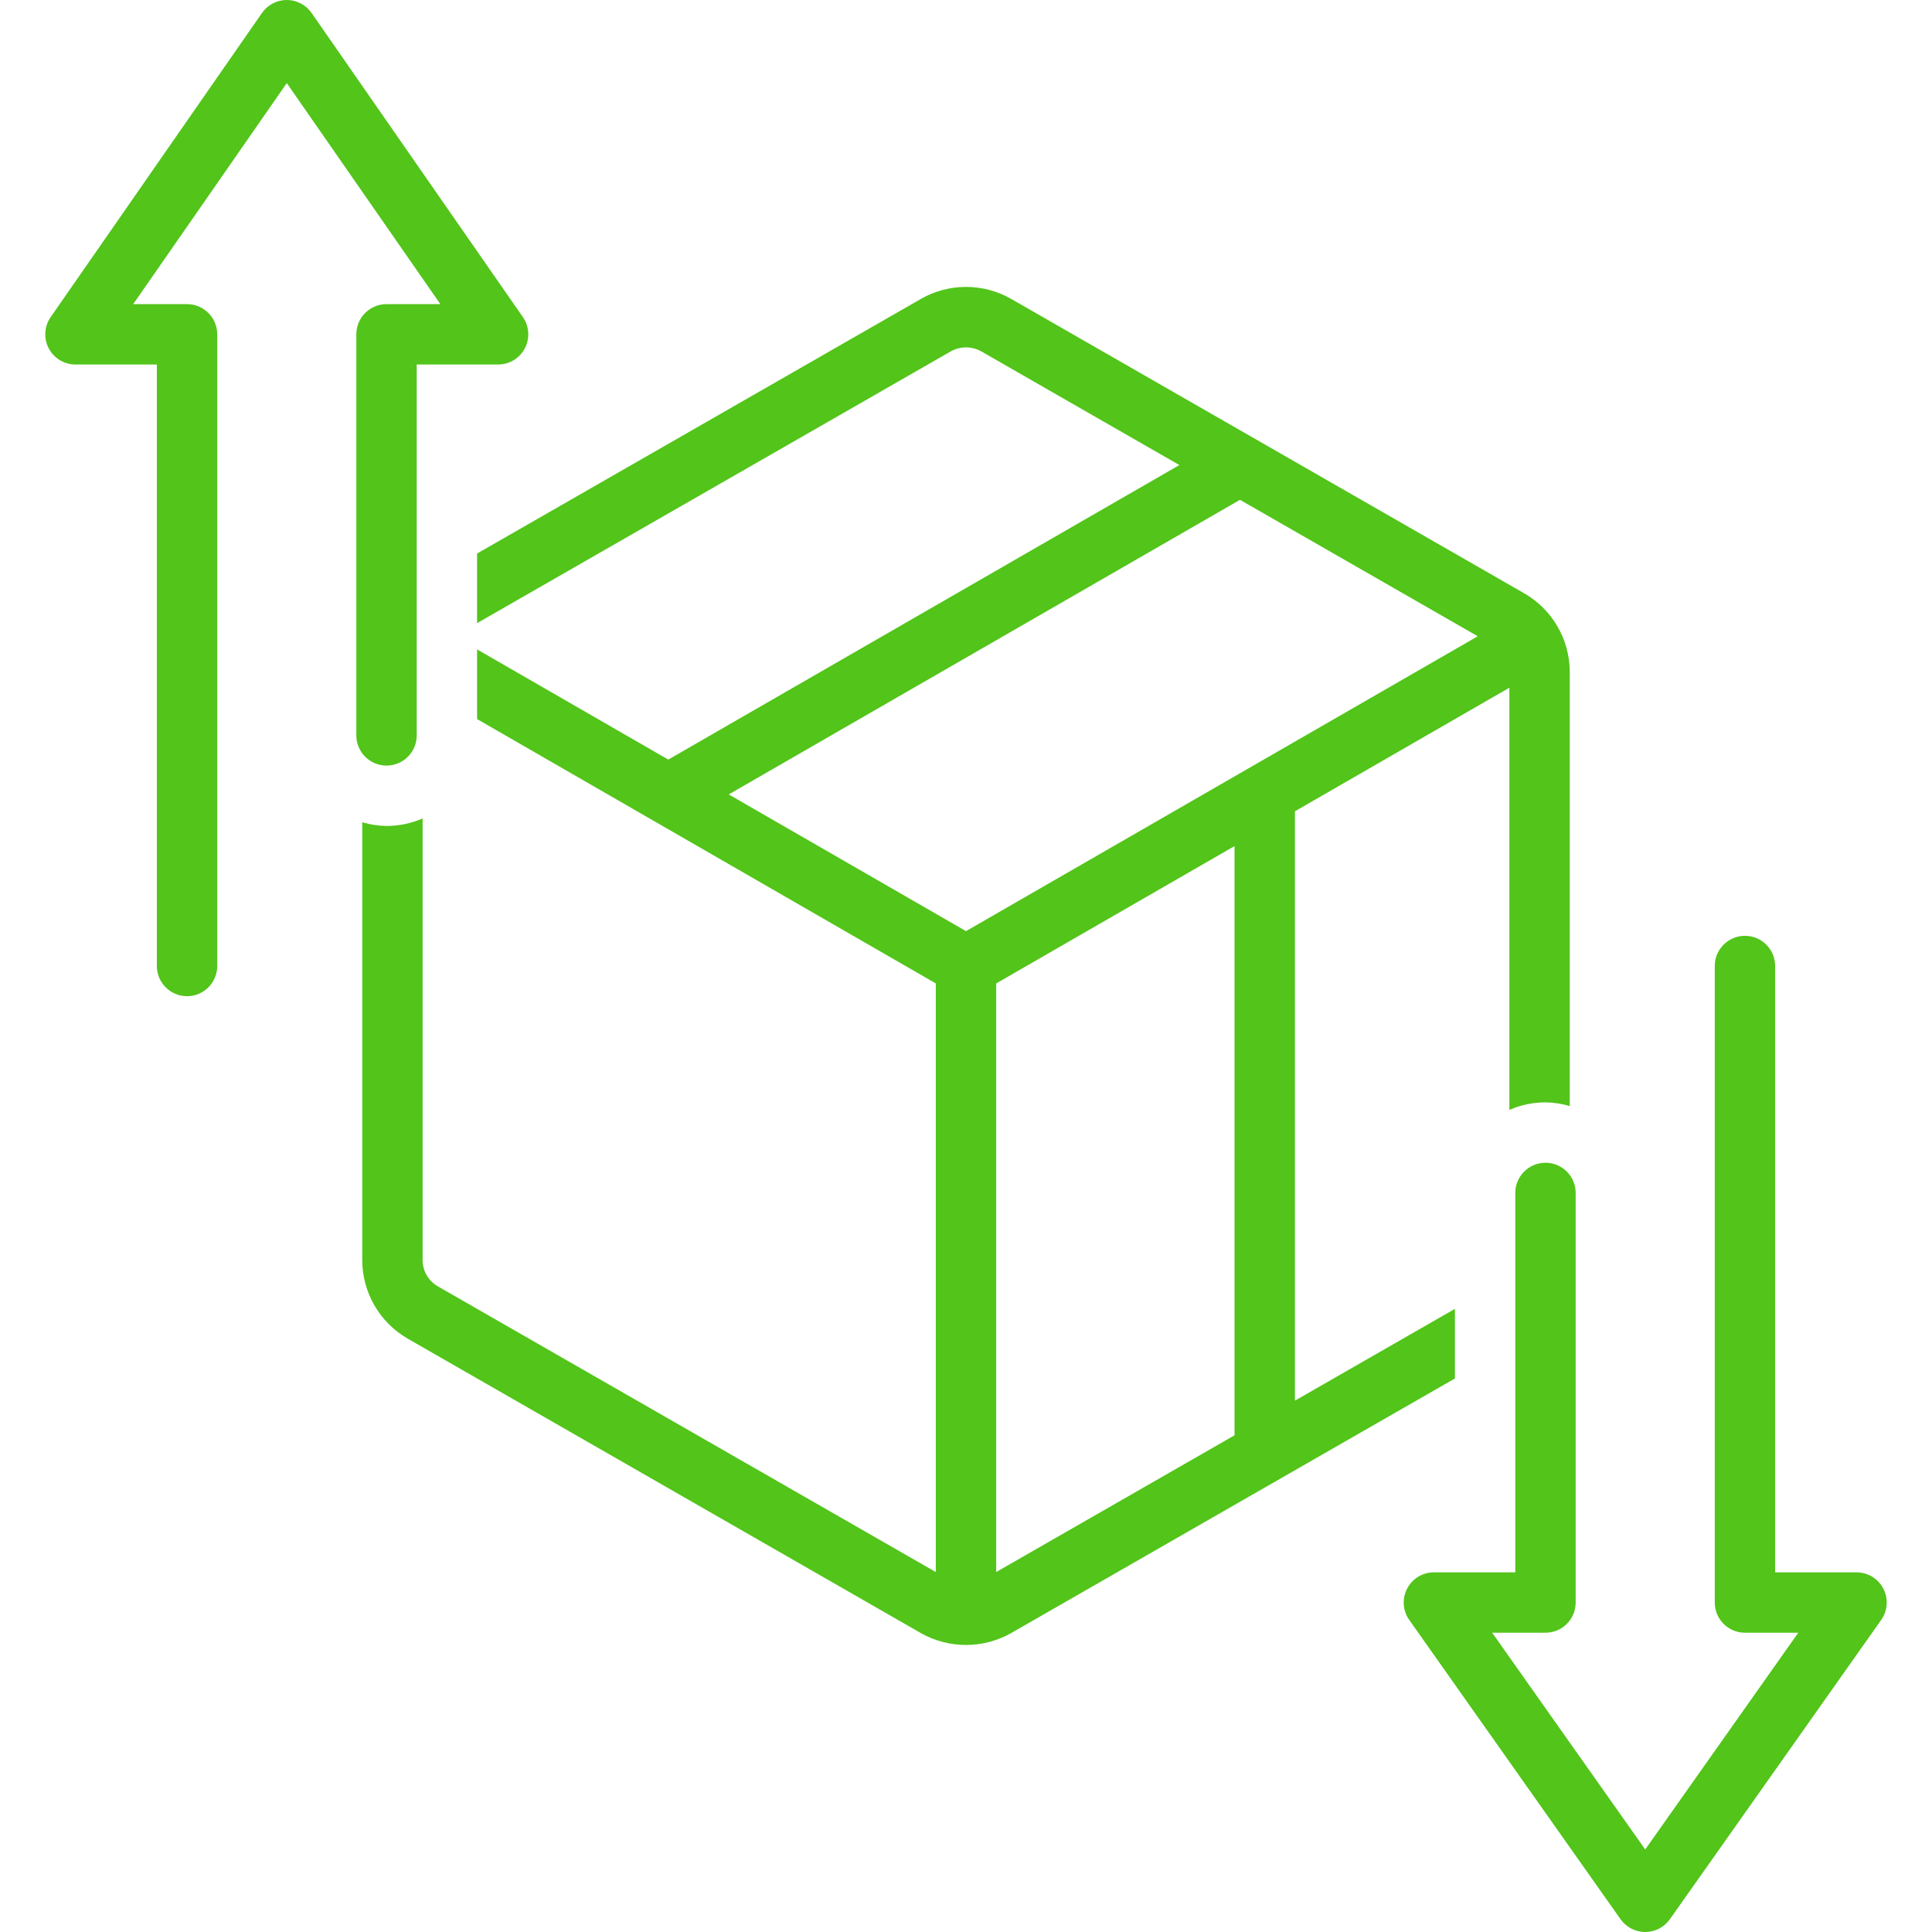
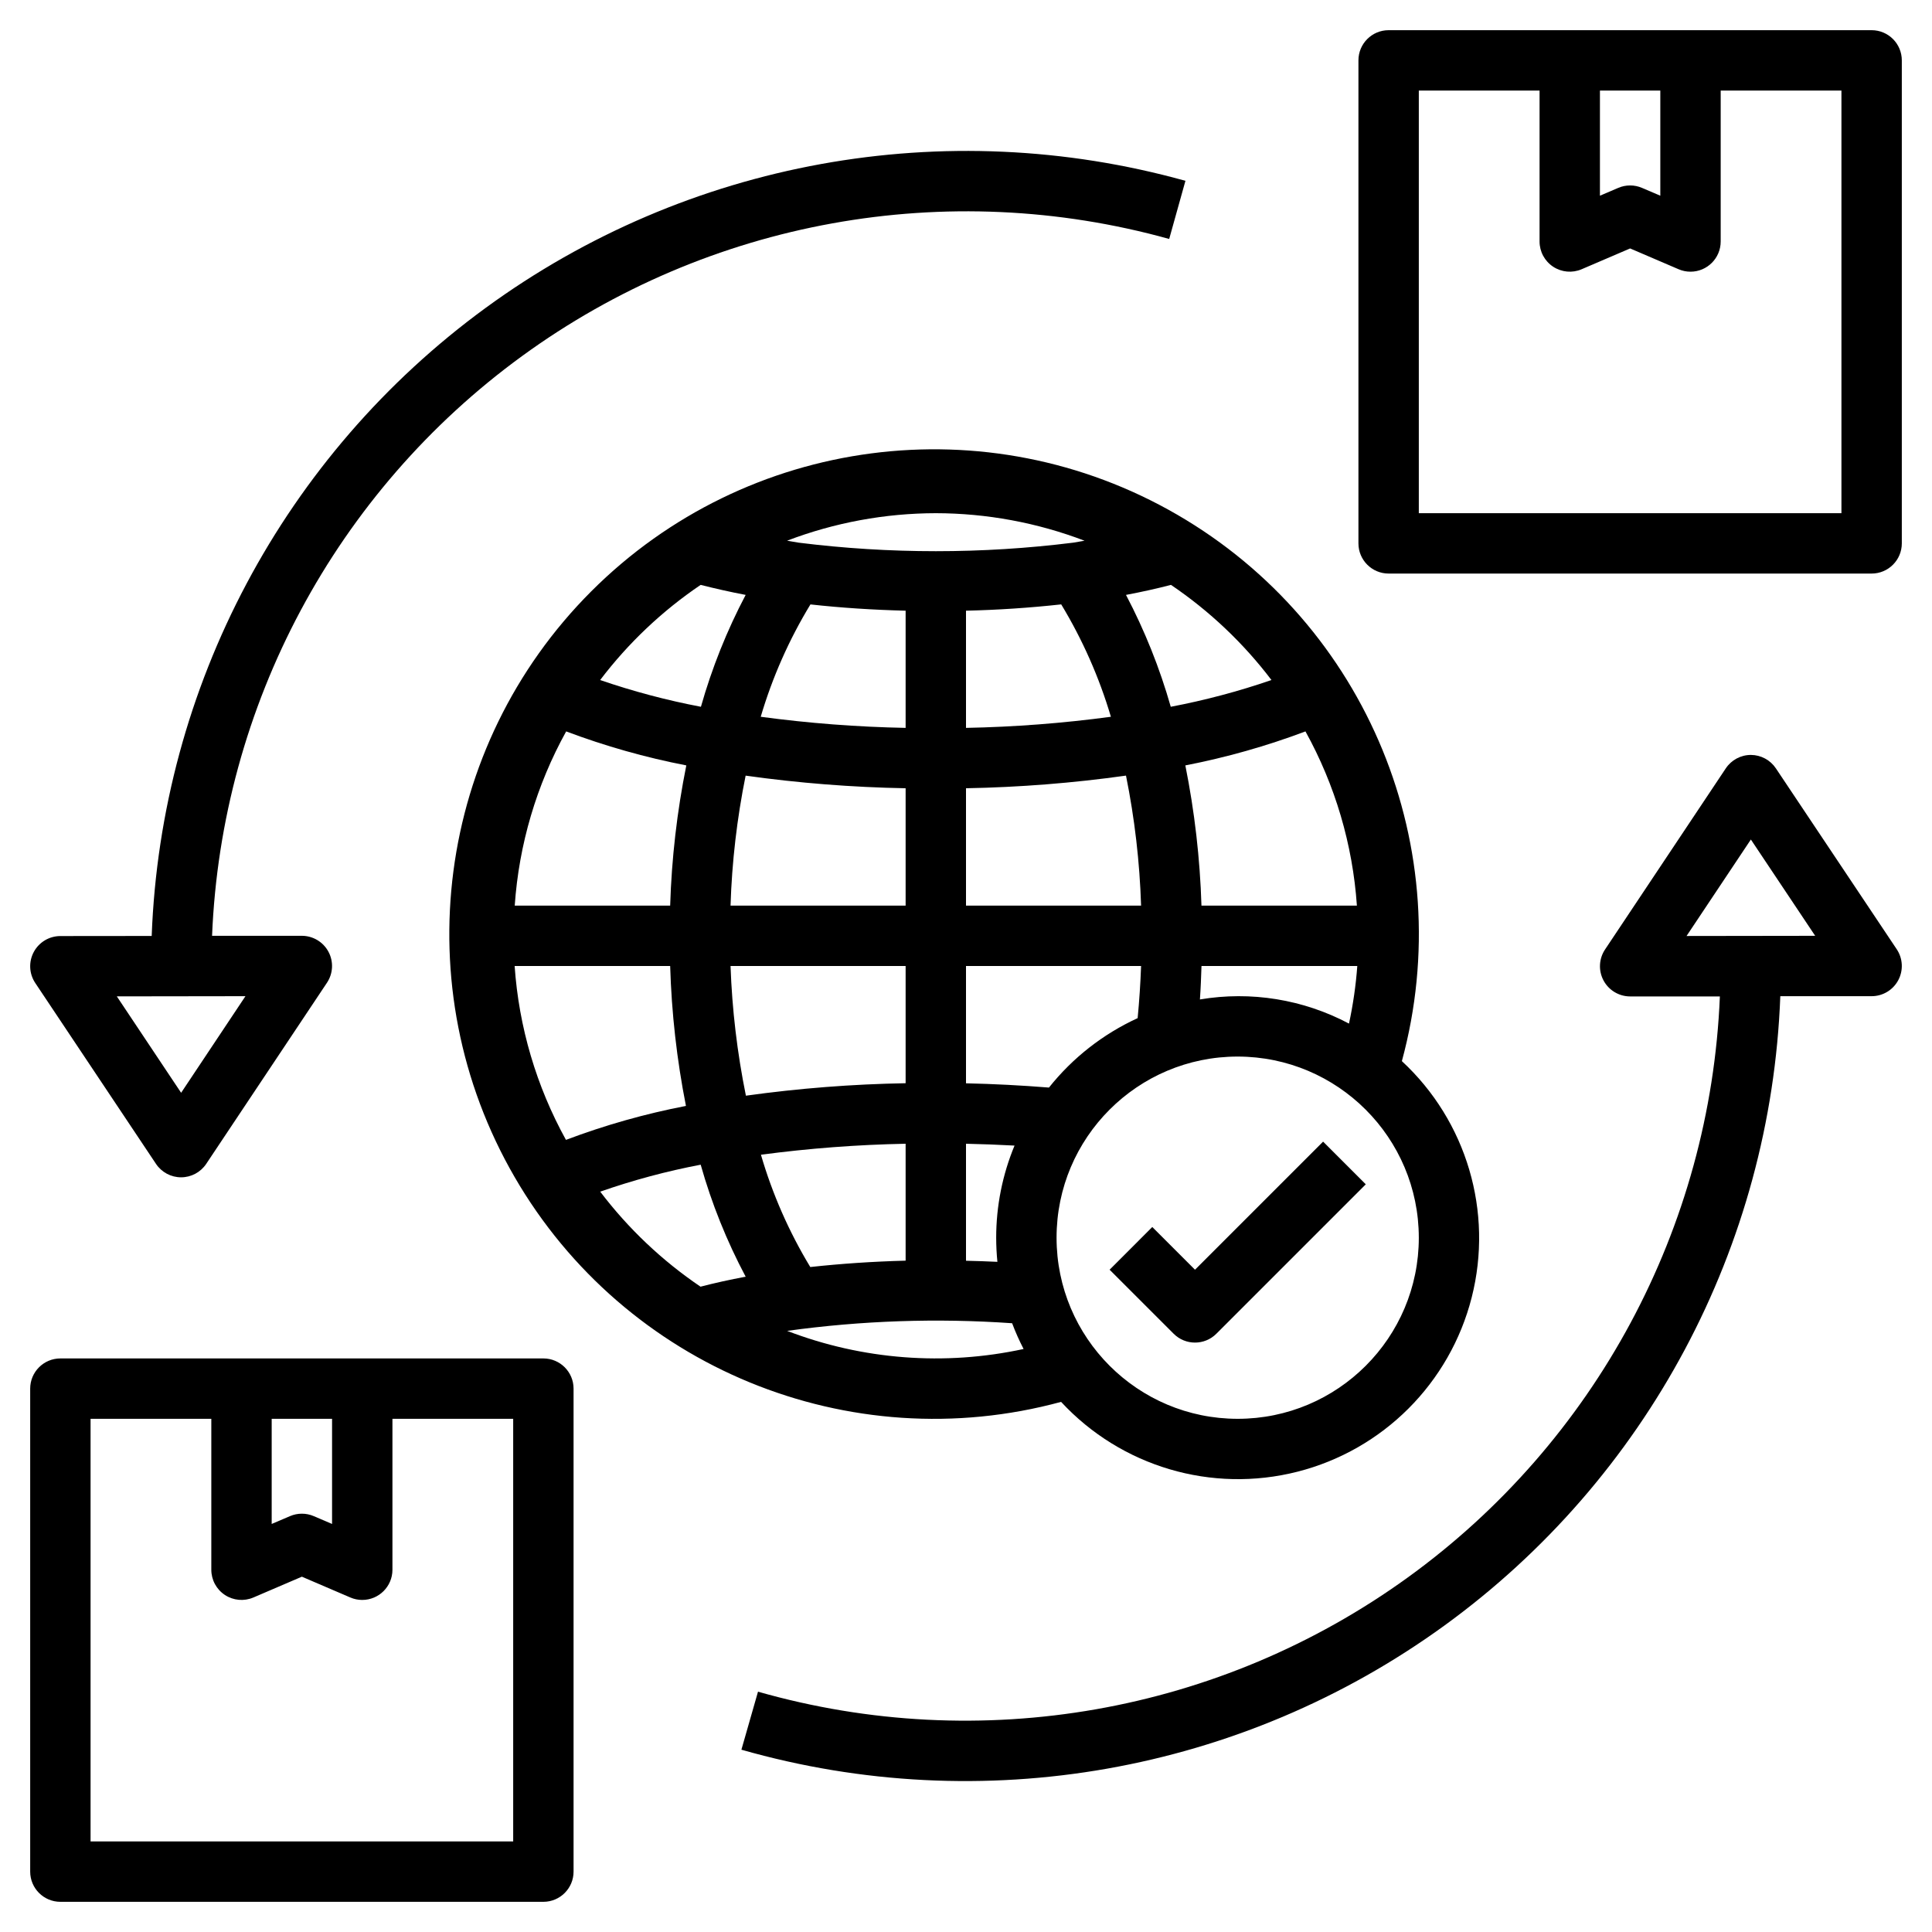
- <svg xmlns="http://www.w3.org/2000/svg" version="1.1" width="512" height="512" x="0" y="0" viewBox="0 0 128 128" style="enable-background: new 0 0 512 512" xml:space="preserve" class="">
+ <svg xmlns="http://www.w3.org/2000/svg" version="1.1" width="512" height="512" x="0" y="0" viewBox="0 0 64 64" style="enable-background: new 0 0 512 512" xml:space="preserve" class="">
  <g>
-     <path d="M23.608 22.15v26.572a2 2 0 0 0 4 0V24.15H33a2 2 0 0 0 1.643-3.141l-14-20.15a2 2 0 0 0-3.286 0l-14 20.15A2 2 0 0 0 5 24.15h5.392V64a2 2 0 0 0 4 0V22.15a2 2 0 0 0-2-2H8.825L19 5.505 29.175 20.15h-3.567a2 2 0 0 0-2 2Z" fill="#52c41a" opacity="1" data-original="#52c41a" class="" />
-     <path d="m96.392 86.715-10.6 6.082V53.75L100 45.562v27.972a5.975 5.975 0 0 1 2.392-.499 5.903 5.903 0 0 1 1.608.245V44.514a6.015 6.015 0 0 0-3.014-5.204l-34-19.51a6.026 6.026 0 0 0-5.972.002L31.608 36.673v4.612l31.396-18.013a2.074 2.074 0 0 1 1.992-.001l13.141 7.54-33.862 19.514-12.667-7.3v4.616L62 65.155v38.998L29.005 85.222A2.007 2.007 0 0 1 28 83.486V54.223a5.975 5.975 0 0 1-2.392.499A5.908 5.908 0 0 1 24 54.477v29.01a6.015 6.015 0 0 0 3.014 5.203l34 19.51a6.078 6.078 0 0 0 5.972-.002l29.406-16.871ZM82.151 33.114l15.754 9.04L64 61.69l-15.72-9.058ZM66 104.152V65.155l15.791-9.1v39.037Z" fill="#52c41a" opacity="1" data-original="#52c41a" class="" />
-     <path d="M124.776 105.252a2.001 2.001 0 0 0-1.776-1.08h-5.392V64a2 2 0 0 0-4 0v42.172a2 2 0 0 0 2 2h3.532L109 122.532l-10.14-14.36h3.532a2 2 0 0 0 2-2V79.035a2 2 0 0 0-4 0v25.137H95a2 2 0 0 0-1.634 3.153l14 19.828a2 2 0 0 0 3.268 0l14-19.828a1.999 1.999 0 0 0 .142-2.073Z" fill="#52c41a" opacity="1" data-original="#52c41a" class="" />
+     <path d="M1.118 31.537a1 1 0 0 0 .05 1.026l4 5.993A1 1 0 0 0 6 39a1 1 0 0 0 .831-.445l4-6A1 1 0 0 0 10 31H7.025A25.019 25.019 0 0 1 38.731 7.916l.538-1.926A27.016 27.016 0 0 0 5.025 31.005L2 31.008a1 1 0 0 0-.882.529ZM8.131 33 6 36.2l-2.13-3.194ZM58.828 25.452a1 1 0 0 0-.828-.444 1 1 0 0 0-.831.445l-4 6A1 1 0 0 0 54 33.008h2.973A25.018 25.018 0 0 1 25.11 56.039l-.55 1.922A27.014 27.014 0 0 0 58.975 33H62a1 1 0 0 0 .831-1.556Zm-2.959 5.554L58 27.81 60.13 31Z" fill="#000000" opacity="1" data-original="#000000" class="" />
+     <path d="M35.15 46.439a7.988 7.988 0 1 0 11.289-11.288A16.058 16.058 0 1 0 35.15 46.439ZM33.04 41.8c-.346-.018-.693-.027-1.04-.036v-3.876q.8.017 1.608.061A7.951 7.951 0 0 0 33 41c0 .269.014.536.04.8ZM32 35.886V32h5.8q-.032.868-.114 1.727a8.043 8.043 0 0 0-2.938 2.3q-1.383-.111-2.748-.141ZM47 41a6 6 0 1 1-6-6 6.006 6.006 0 0 1 6 6Zm-2.313-7.092a7.774 7.774 0 0 0-4.938-.8c.026-.369.04-.738.052-1.108h5.161a13.875 13.875 0 0 1-.275 1.908Zm-1.442-9.679A13.885 13.885 0 0 1 44.949 30H39.8a28.009 28.009 0 0 0-.534-4.645 24.624 24.624 0 0 0 3.979-1.126Zm-4.455-4.854a14.1 14.1 0 0 1 3.329 3.152 24.1 24.1 0 0 1-3.336.886 19.405 19.405 0 0 0-1.483-3.706c.52-.099 1.013-.207 1.49-.332ZM37.8 30H32v-3.888a43.9 43.9 0 0 0 5.3-.419A25.942 25.942 0 0 1 37.8 30ZM32 24.112V20.23a36.7 36.7 0 0 0 3.154-.209 15.962 15.962 0 0 1 1.646 3.723 42.012 42.012 0 0 1-4.8.368ZM31 17a13.9 13.9 0 0 1 4.927.912c-.13.02-.249.046-.381.065a36.727 36.727 0 0 1-9.085 0c-.135-.019-.255-.046-.388-.066A13.905 13.905 0 0 1 31 17Zm-4.153 3.022c1.018.113 2.072.181 3.153.208v3.882a41.994 41.994 0 0 1-4.8-.368 15.726 15.726 0 0 1 1.647-3.722ZM30 26.112V30h-5.8a25.806 25.806 0 0 1 .5-4.306 43.866 43.866 0 0 0 5.3.418Zm-6.79-6.737c.477.121.97.233 1.491.332a19.134 19.134 0 0 0-1.482 3.706 24.092 24.092 0 0 1-3.338-.886 14.1 14.1 0 0 1 3.329-3.152Zm-4.455 4.854a24.534 24.534 0 0 0 3.98 1.126A27.886 27.886 0 0 0 22.2 30h-5.149a13.885 13.885 0 0 1 1.704-5.771Zm-.007 13.531a13.887 13.887 0 0 1-1.7-5.76H22.2a28.227 28.227 0 0 0 .523 4.635 24.229 24.229 0 0 0-3.975 1.125Zm4.458 4.863a14.08 14.08 0 0 1-3.323-3.148 23.289 23.289 0 0 1 3.328-.893 18.788 18.788 0 0 0 1.49 3.71q-.786.147-1.495.331ZM24.2 32H30v3.883a43.9 43.9 0 0 0-5.291.413A26.236 26.236 0 0 1 24.2 32Zm5.8 5.888v3.873c-1.083.028-2.144.1-3.158.211a15.63 15.63 0 0 1-1.635-3.72A42.613 42.613 0 0 1 30 37.888Zm3.528 5.946a7.85 7.85 0 0 0 .38.853 13.73 13.73 0 0 1-7.833-.6 36.073 36.073 0 0 1 7.453-.253ZM62 1H46a1 1 0 0 0-1 1v16a1 1 0 0 0 1 1h16a1 1 0 0 0 1-1V2a1 1 0 0 0-1-1Zm-9 2h2v3.483l-.606-.259a1 1 0 0 0-.788 0L53 6.483Zm8 14H47V3h4v5a1 1 0 0 0 1.394.919L54 8.23l1.606.689A.982.982 0 0 0 56 9a1 1 0 0 0 1-1V3h4ZM18 45H2a1 1 0 0 0-1 1v16a1 1 0 0 0 1 1h16a1 1 0 0 0 1-1V46a1 1 0 0 0-1-1Zm-9 2h2v3.483l-.606-.259a1 1 0 0 0-.788 0L9 50.483Zm8 14H3V47h4v5a1 1 0 0 0 1.394.919L10 52.23l1.606.689A.982.982 0 0 0 12 53a1 1 0 0 0 1-1v-5h4Z" fill="#000000" opacity="1" data-original="#000000" class="" />
+     <path d="m38.171 40.646-1.414 1.415 2.122 2.121a1 1 0 0 0 1.414 0l4.95-4.95-1.414-1.414-4.243 4.243Z" fill="#000000" opacity="1" data-original="#000000" class="" />
  </g>
</svg>
